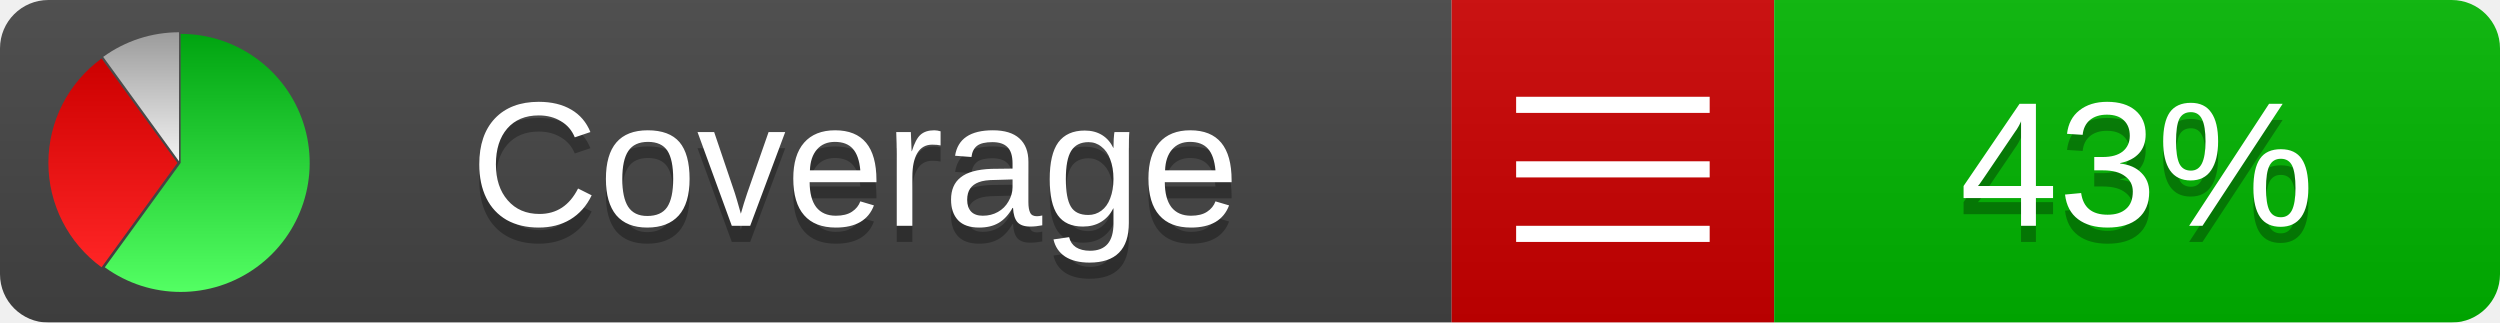
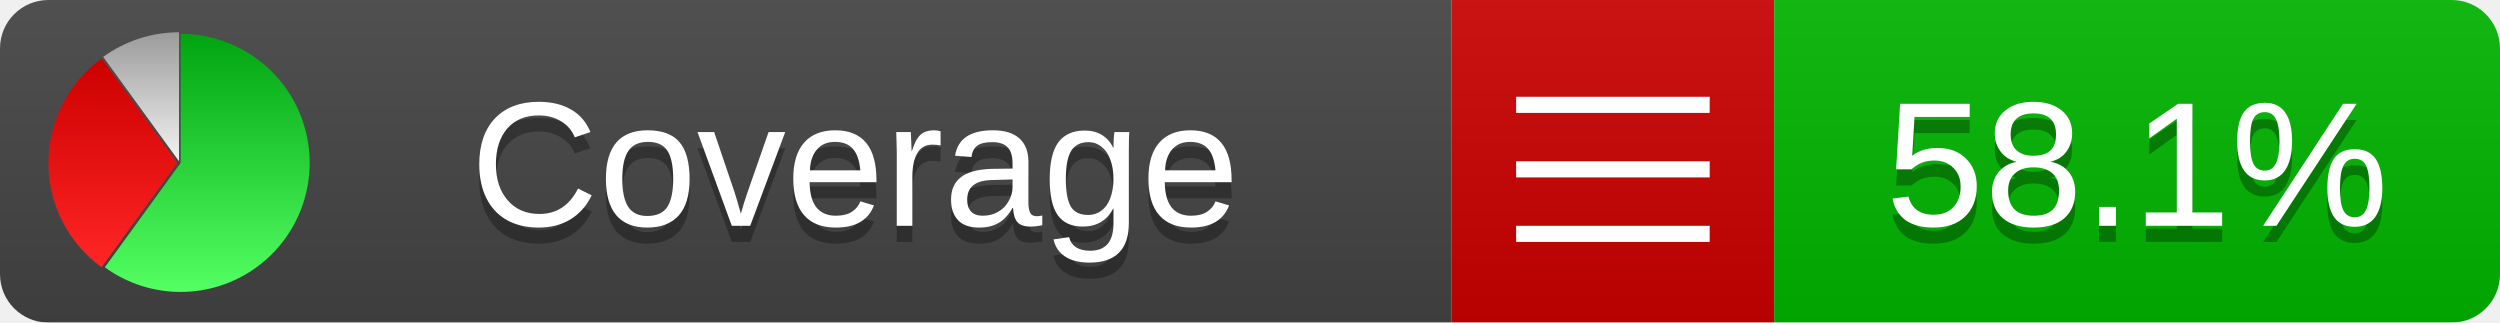
<svg xmlns="http://www.w3.org/2000/svg" xmlns:xlink="http://www.w3.org/1999/xlink" width="155" height="20">
  <style type="text/css">
          
            @keyframes fadeout {
              0 % { visibility: visible; opacity: 1; }
              40% { visibility: visible; opacity: 1; }
              50% { visibility: hidden; opacity: 0; }
              90% { visibility: hidden; opacity: 0; }
              100% { visibility: visible; opacity: 1; }
            }
            @keyframes fadein {
              0% { visibility: hidden; opacity: 0; }
              40% { visibility: hidden; opacity: 0; }
              50% { visibility: visible; opacity: 1; }
              90% { visibility: visible; opacity: 1; }
              100% { visibility: hidden; opacity: 0; }
            }
            .linecoverage {
                animation-duration: 10s;
                animation-name: fadeout;
                animation-iteration-count: infinite;
            }
            .branchcoverage {
                animation-duration: 10s;
                animation-name: fadein;
                animation-iteration-count: infinite;
            }
          
    </style>
  <defs>
    <linearGradient id="gradient" x2="0" y2="100%">
      <stop offset="0" stop-color="#bbb" stop-opacity=".1" />
      <stop offset="1" stop-opacity=".1" />
    </linearGradient>
    <linearGradient id="green" x2="0" y2="100%">
      <stop offset="0" stop-color="#00A410" />
      <stop offset="1" stop-color="#53FF63" />
    </linearGradient>
    <linearGradient id="red" x2="0" y2="100%">
      <stop offset="0" stop-color="#C00" />
      <stop offset="1" stop-color="#FF2525" />
    </linearGradient>
    <linearGradient id="gray" x2="0" y2="100%">
      <stop offset="0" stop-color="#9B9B9B" />
      <stop offset="1" stop-color="#F3F3F3" />
    </linearGradient>
    <mask id="mask">
      <rect width="155" height="20" rx="3" fill="#fff" />
    </mask>
    <g id="icon">
      <path style="fill:url(#green);" d="M205,202.5 l0,-200 a200,200 0 1,1 -117.558,361.803 z" />
      <path style="fill:url(#red);" d="M200,202.5 l-117.558,161.803 a200,200 0 0,1 0,-323.607 z" />
      <path style="fill:url(#gray);" d="M202.5,200 l-117.558,-161.803 a200,200 0 0,1 117.558,-38.196 z" />
    </g>
  </defs>
  <g mask="url(#mask)">
    <rect x="0" y="0" width="90" height="20" fill="#444" />
    <rect x="90" y="0" width="20" height="20" fill="#c00" />
    <rect x="110" y="0" width="45" height="20" fill="#00B600" />
    <rect x="0" y="0" width="155" height="20" fill="url(#gradient)" />
  </g>
  <g>
    <path class="" stroke="#fff" d="M94 6.5 h12 M94 10.5 h12 M94 14.5 h12" />
  </g>
  <g fill="#fff" text-anchor="middle" font-family="Verdana,Arial,Geneva,sans-serif" font-size="11">
    <a xlink:href="https://github.com/danielpalme/ReportGenerator" target="_top">
      <use xlink:href="#icon" transform="translate(3,2) scale(.04)" />
    </a>
    <text x="53" y="15" fill="#010101" fill-opacity=".3">Coverage</text>
    <text x="53" y="14" fill="#fff">Coverage</text>
-     <text class="" x="132.5" y="15" fill="#010101" fill-opacity=".3">43%</text>
-     <text class="" x="132.5" y="14">43%</text>
+     <text class="" x="132.5" y="15" fill="#010101" fill-opacity=".3">58.1%</text>
+     <text class="" x="132.5" y="14">58.1%</text>
  </g>
  <g>
    <rect class="" x="90" y="0" width="65" height="20" fill-opacity="0" />
  </g>
</svg>
